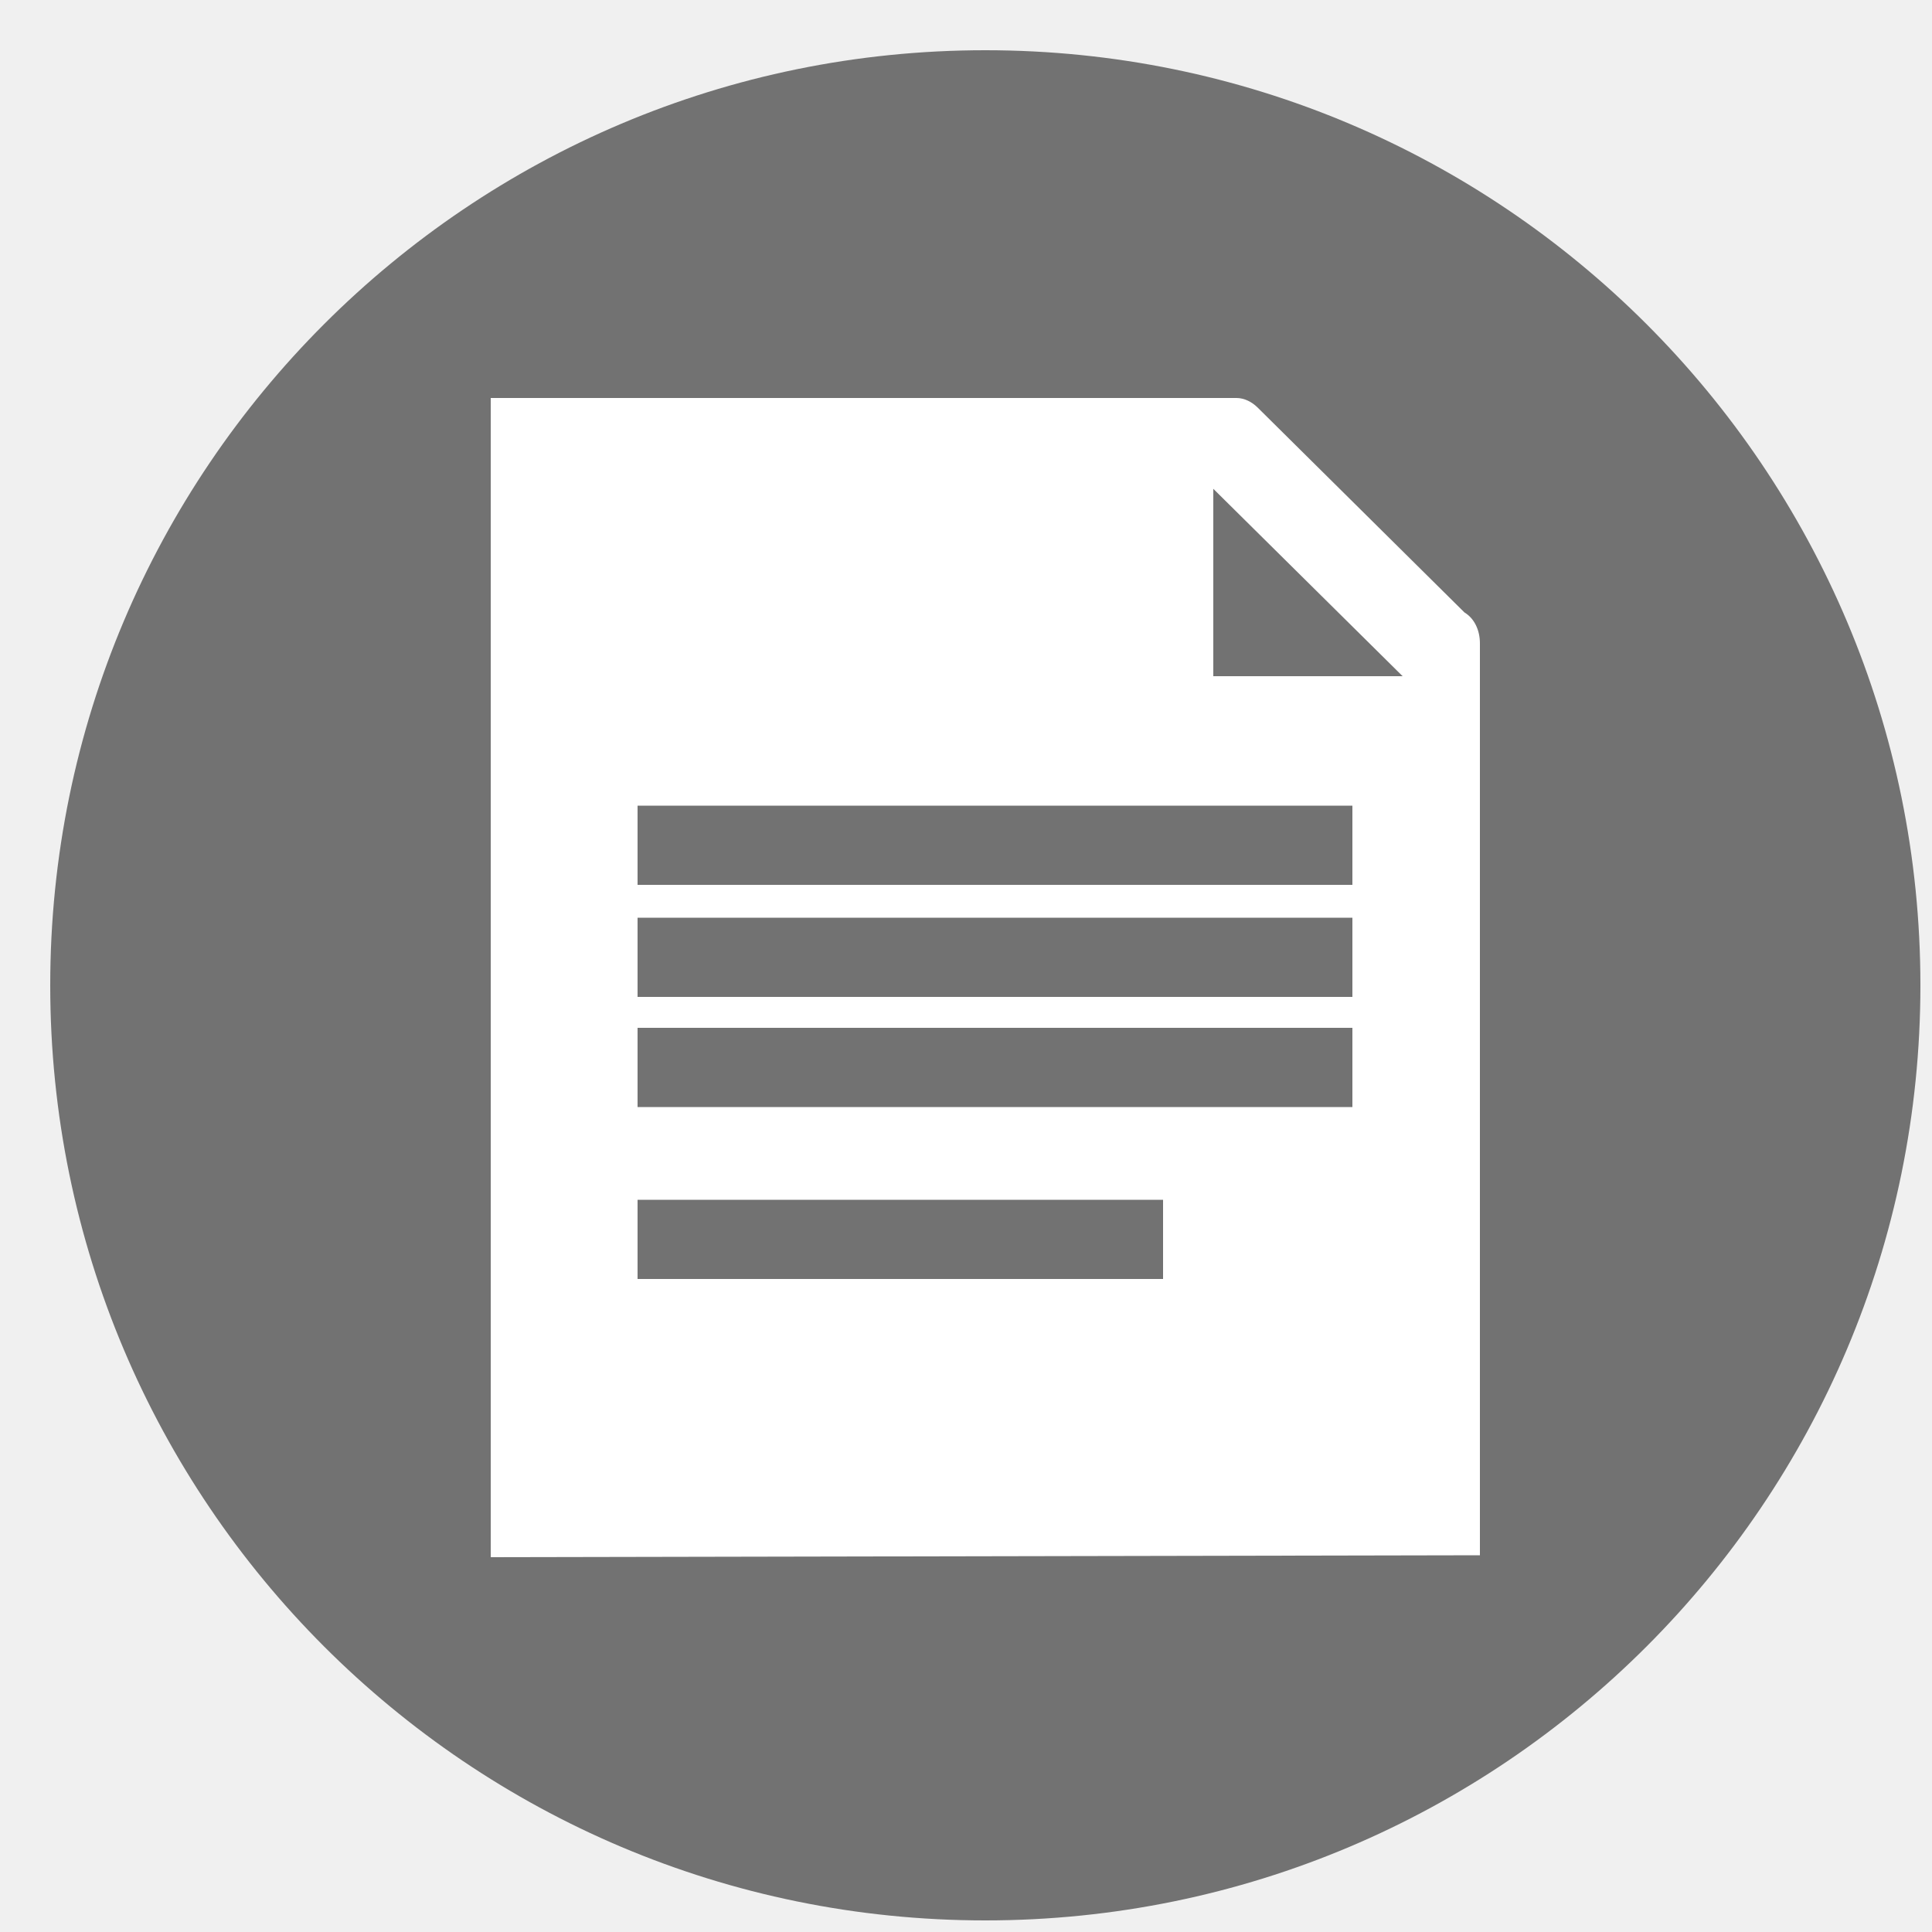
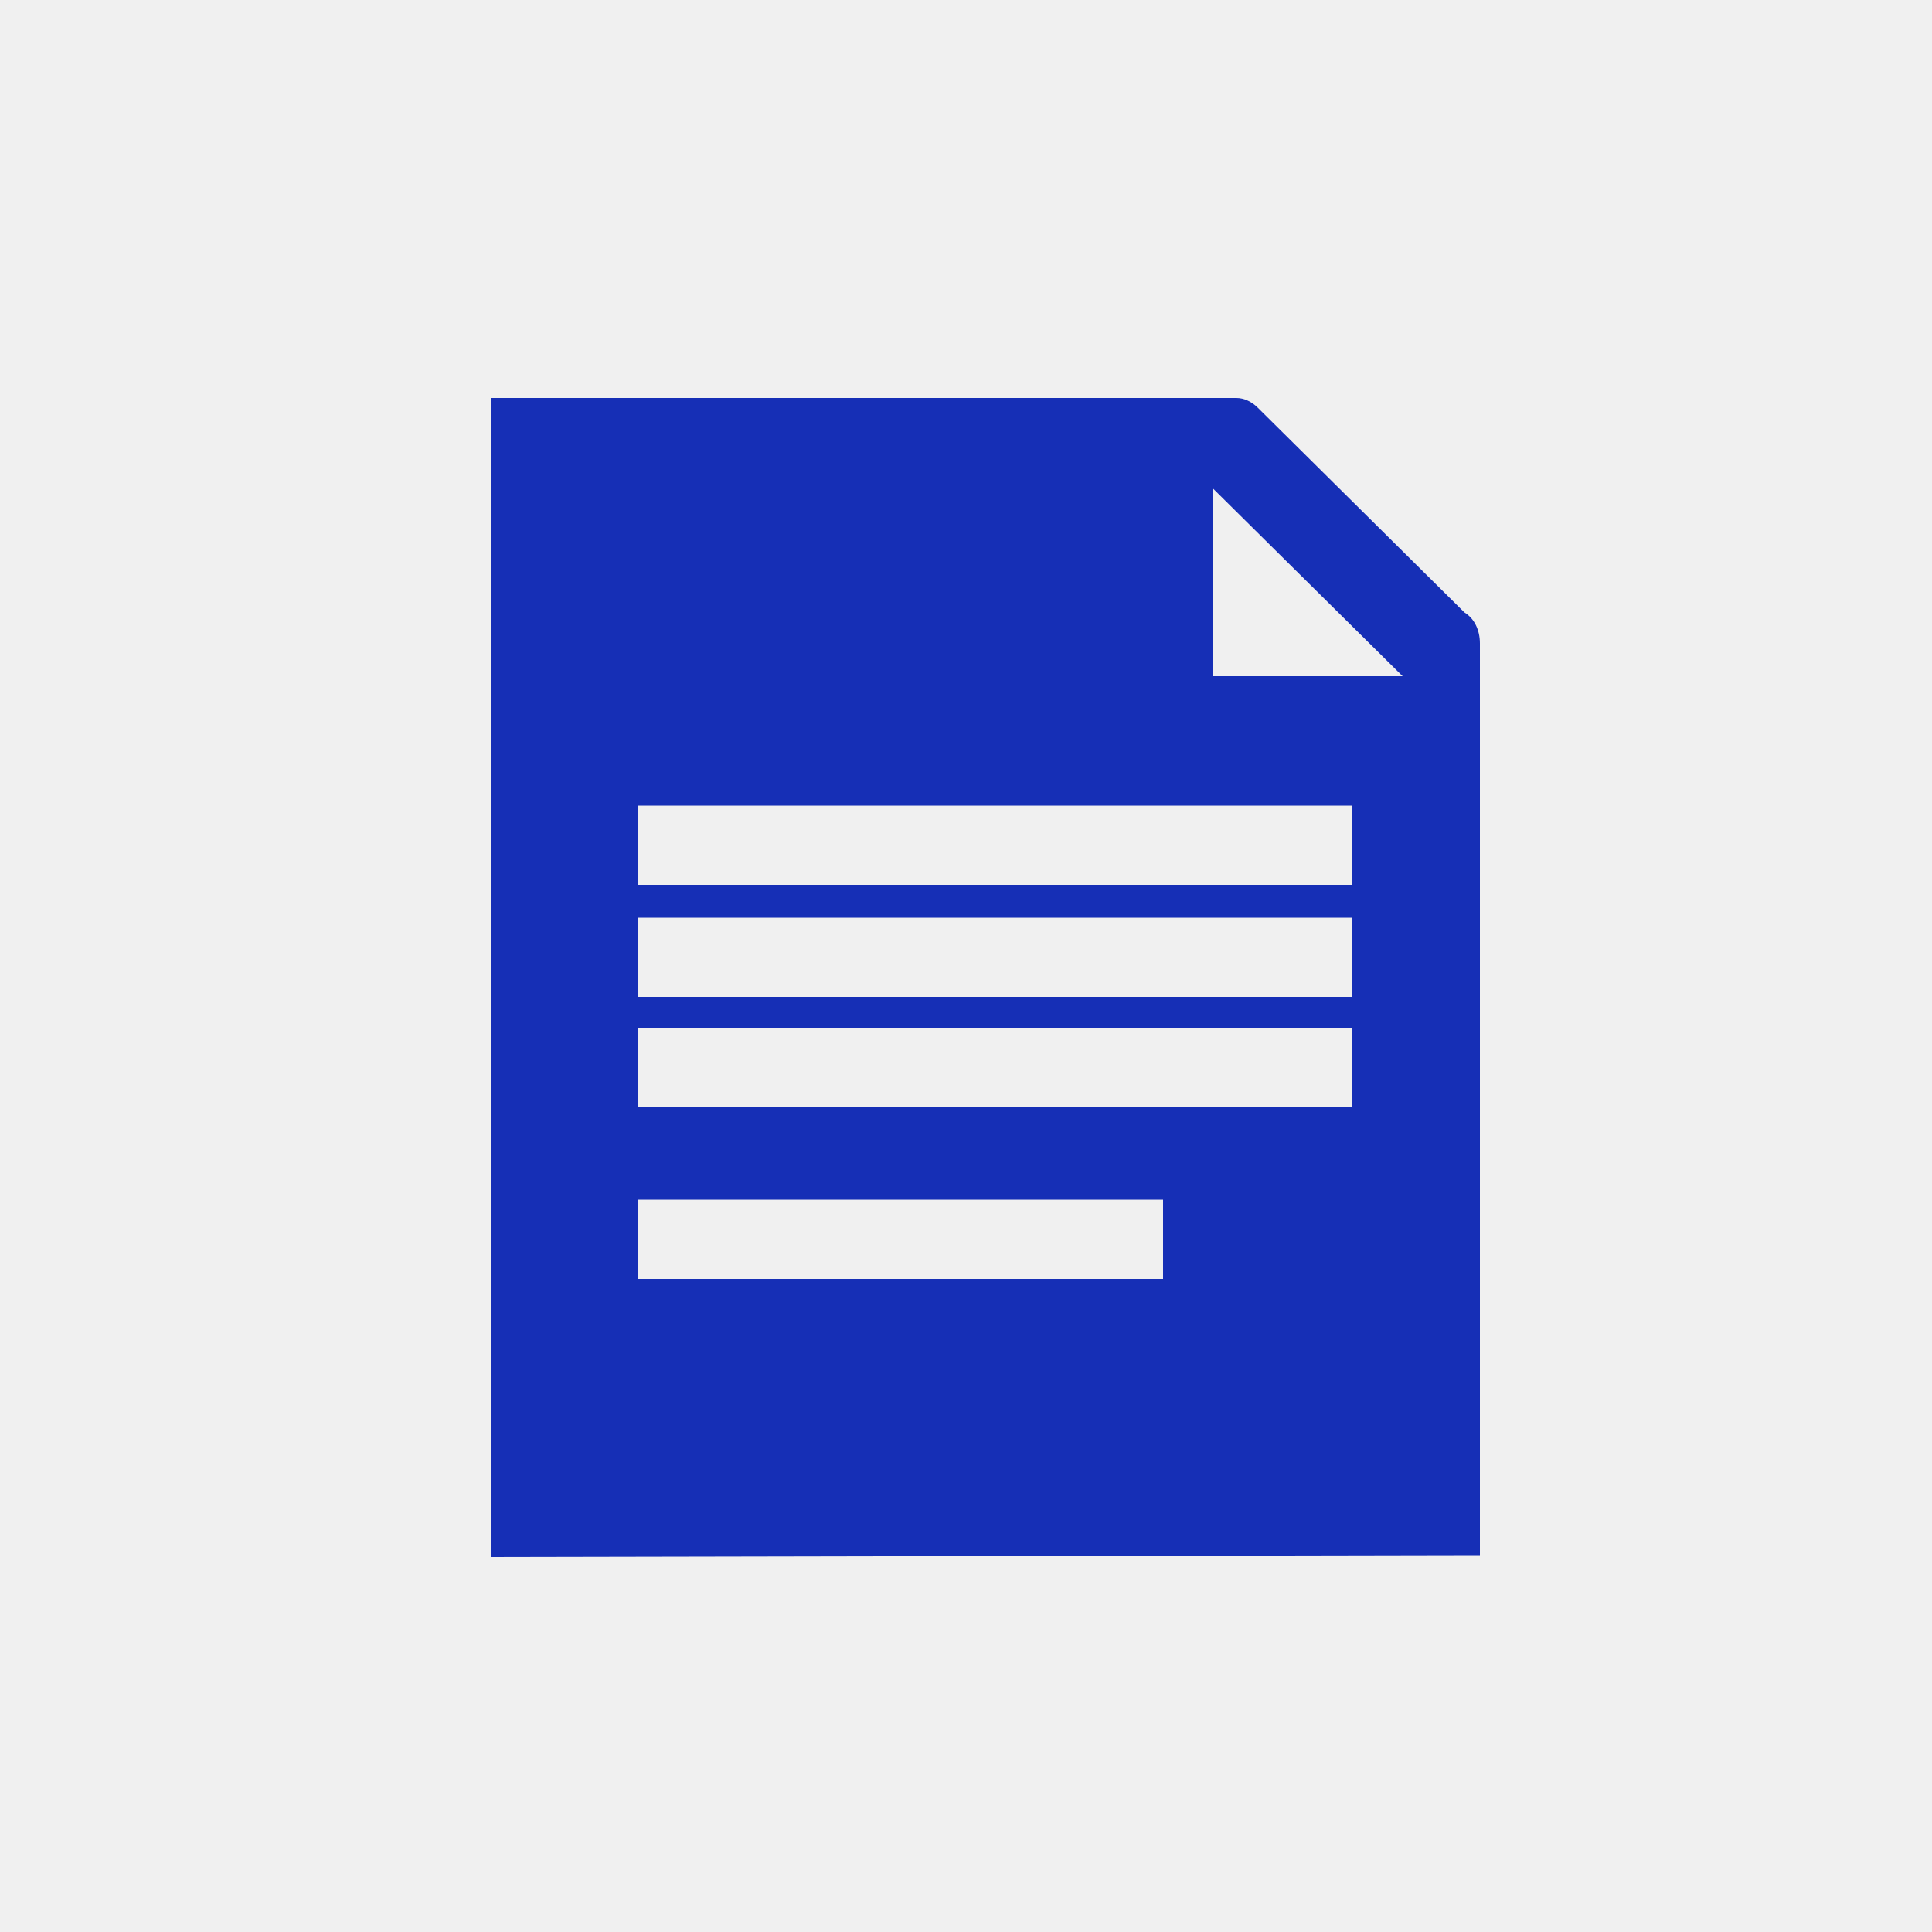
<svg xmlns="http://www.w3.org/2000/svg" version="1.1" id="Layer_1" x="0px" y="0px" viewBox="0 0 100 100" style="enable-background:new 0 0 100 100;" xml:space="preserve">
  <style type="text/css">
- 	.st0{fill:#727272;}
- 	.st1{fill:#FFFFFF;}
+ 	.st1{fill:#162FB6;}
</style>
-   <circle class="st0" cx="51" cy="51" r="48.4" />
  <path class="st1" d="M76.6,80.5V33.3c0-0.7-0.3-1.3-0.8-1.6L65.1,21.1c-0.3-0.3-0.7-0.5-1.1-0.5c-0.1,0-0.3,0-0.4,0H25.4v60  L76.6,80.5L76.6,80.5z M33,62.1h27.2v4.1H33V62.1z M70,45.8H33v-4.1h37V45.8z M70,51.6H33v-4.1h37V51.6z M70,57.3H33v-4.1h37V57.3z   M72.6,35h-9.8v-9.7L72.6,35z" />
</svg>
